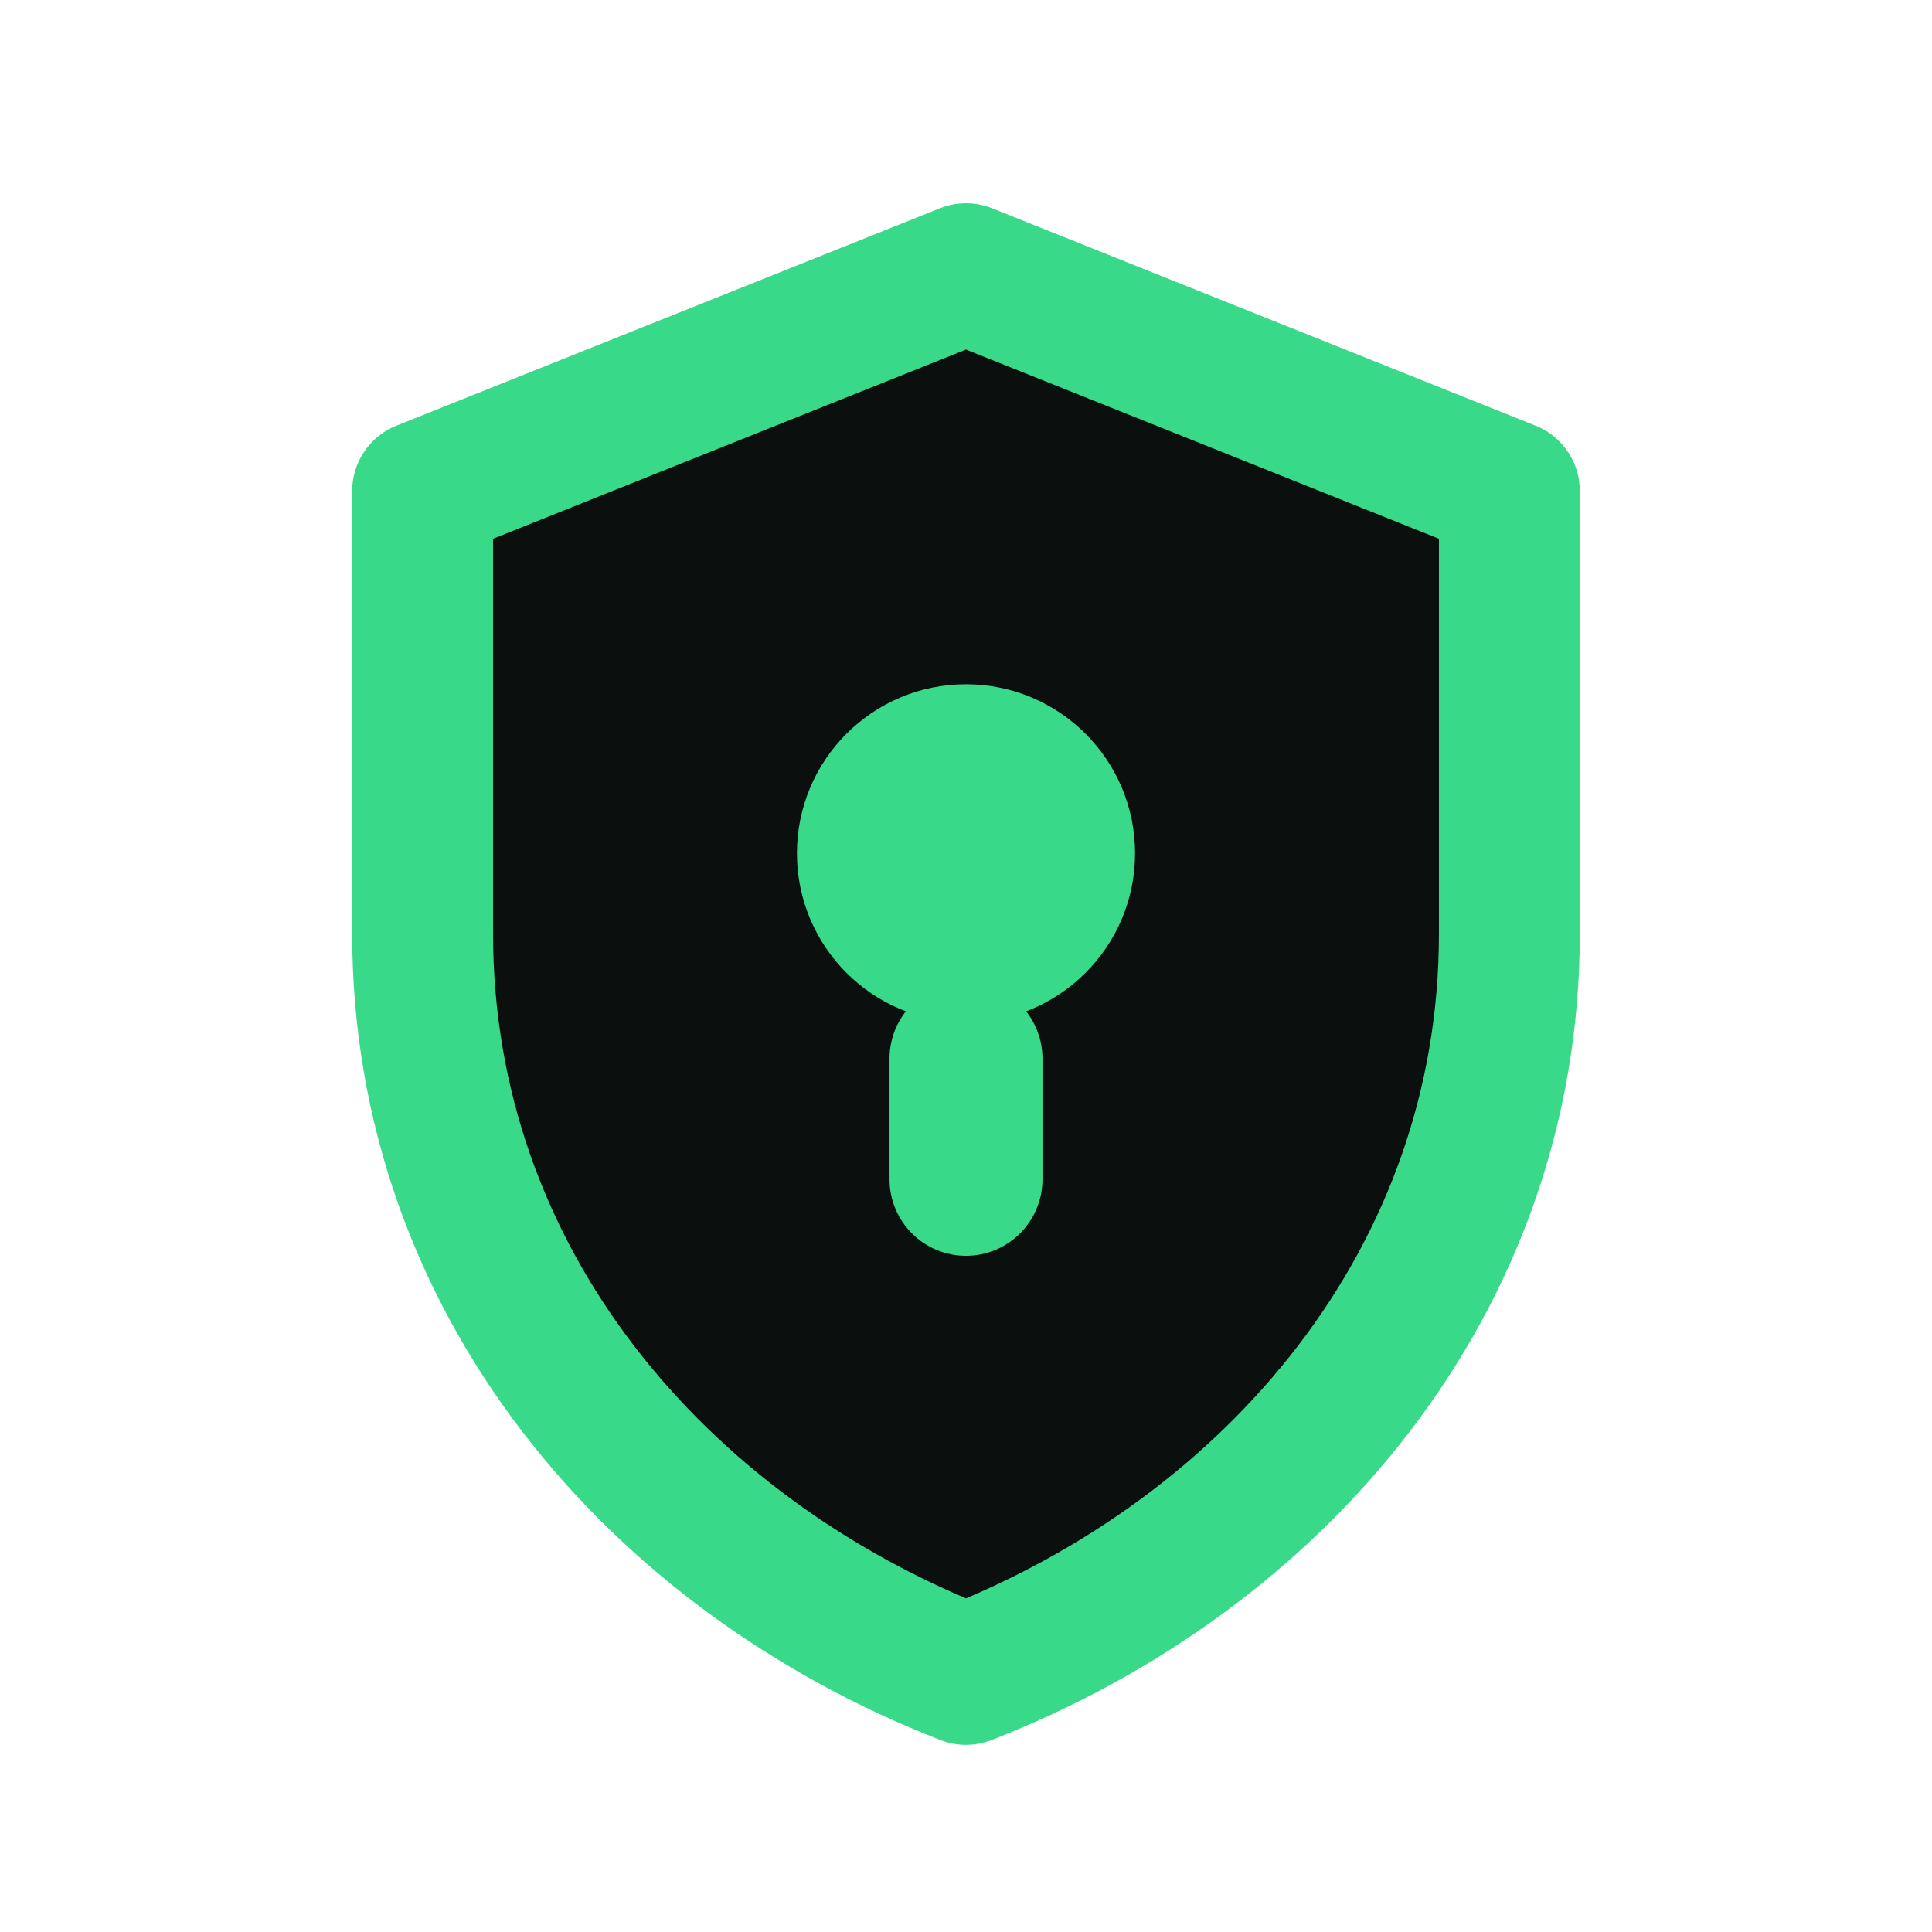
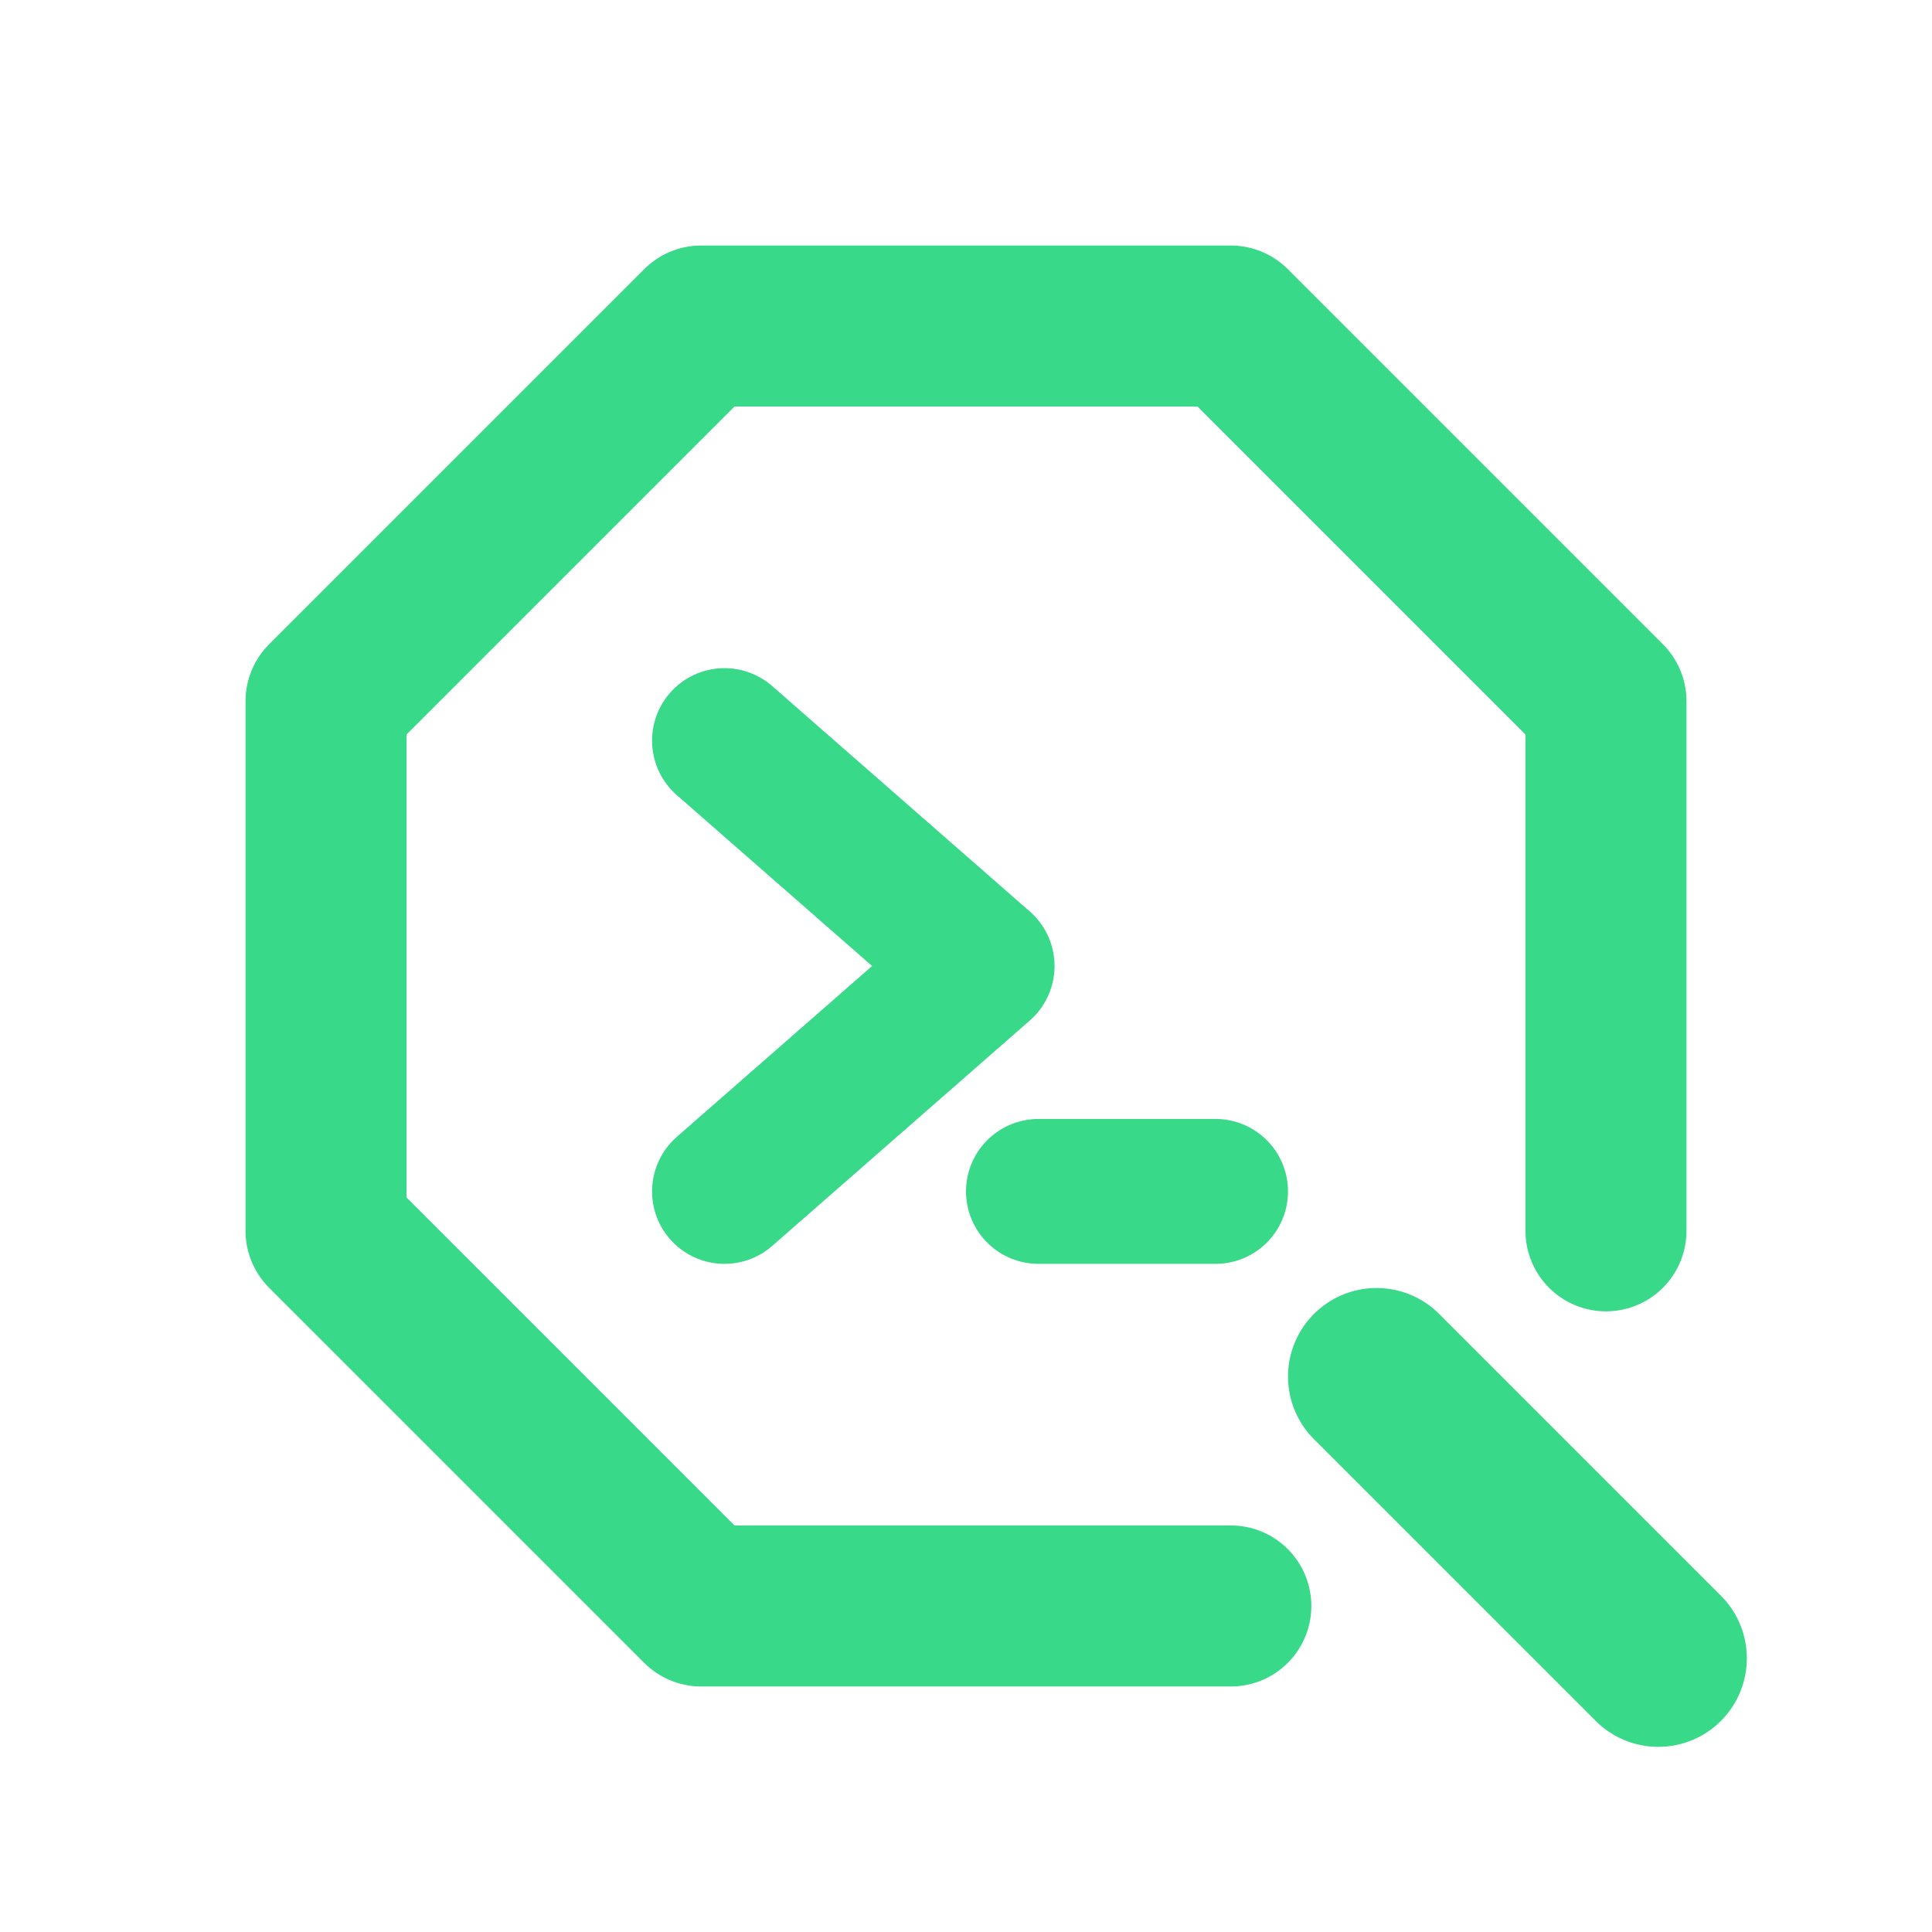
<svg xmlns="http://www.w3.org/2000/svg" viewBox="0 0 24 24" width="48" height="48" fill="none">
-   <path d="M12 3.4 5.25 6.1v5.5c0 4.3 2.9 7.7 6.75 9.2 3.85-1.5 6.75-4.9 6.75-9.2V6.1Z" fill="#0b100e" stroke="#39d98a" stroke-width="1.75" stroke-linejoin="round" stroke-linecap="round" />
-   <circle cx="12" cy="10.6" r="2.1" fill="#39d98a" />
-   <rect x="11.05" y="12.2" width="1.9" height="3.4" rx="0.95" fill="#39d98a" />
+   <path d="M15.29 19.95 L8.71 19.95 L4.05 15.29 L4.05 8.71 L8.71 4.05 L15.29 4.05 L19.95 8.71 L19.95 15.29" stroke="#39d98a" stroke-width="2" stroke-linejoin="round" stroke-linecap="round" />
+   <path d="M9 9.2 12.2 12 9 14.8" stroke="#39d98a" stroke-width="1.8" stroke-linecap="round" stroke-linejoin="round" />
+   <path d="M12.9 14.8H15.1" stroke="#39d98a" stroke-width="1.8" stroke-linecap="round" />
+   <path d="M17.1 17.1 20.6 20.6" stroke="#39d98a" stroke-width="2.2" stroke-linecap="round" />
</svg>
